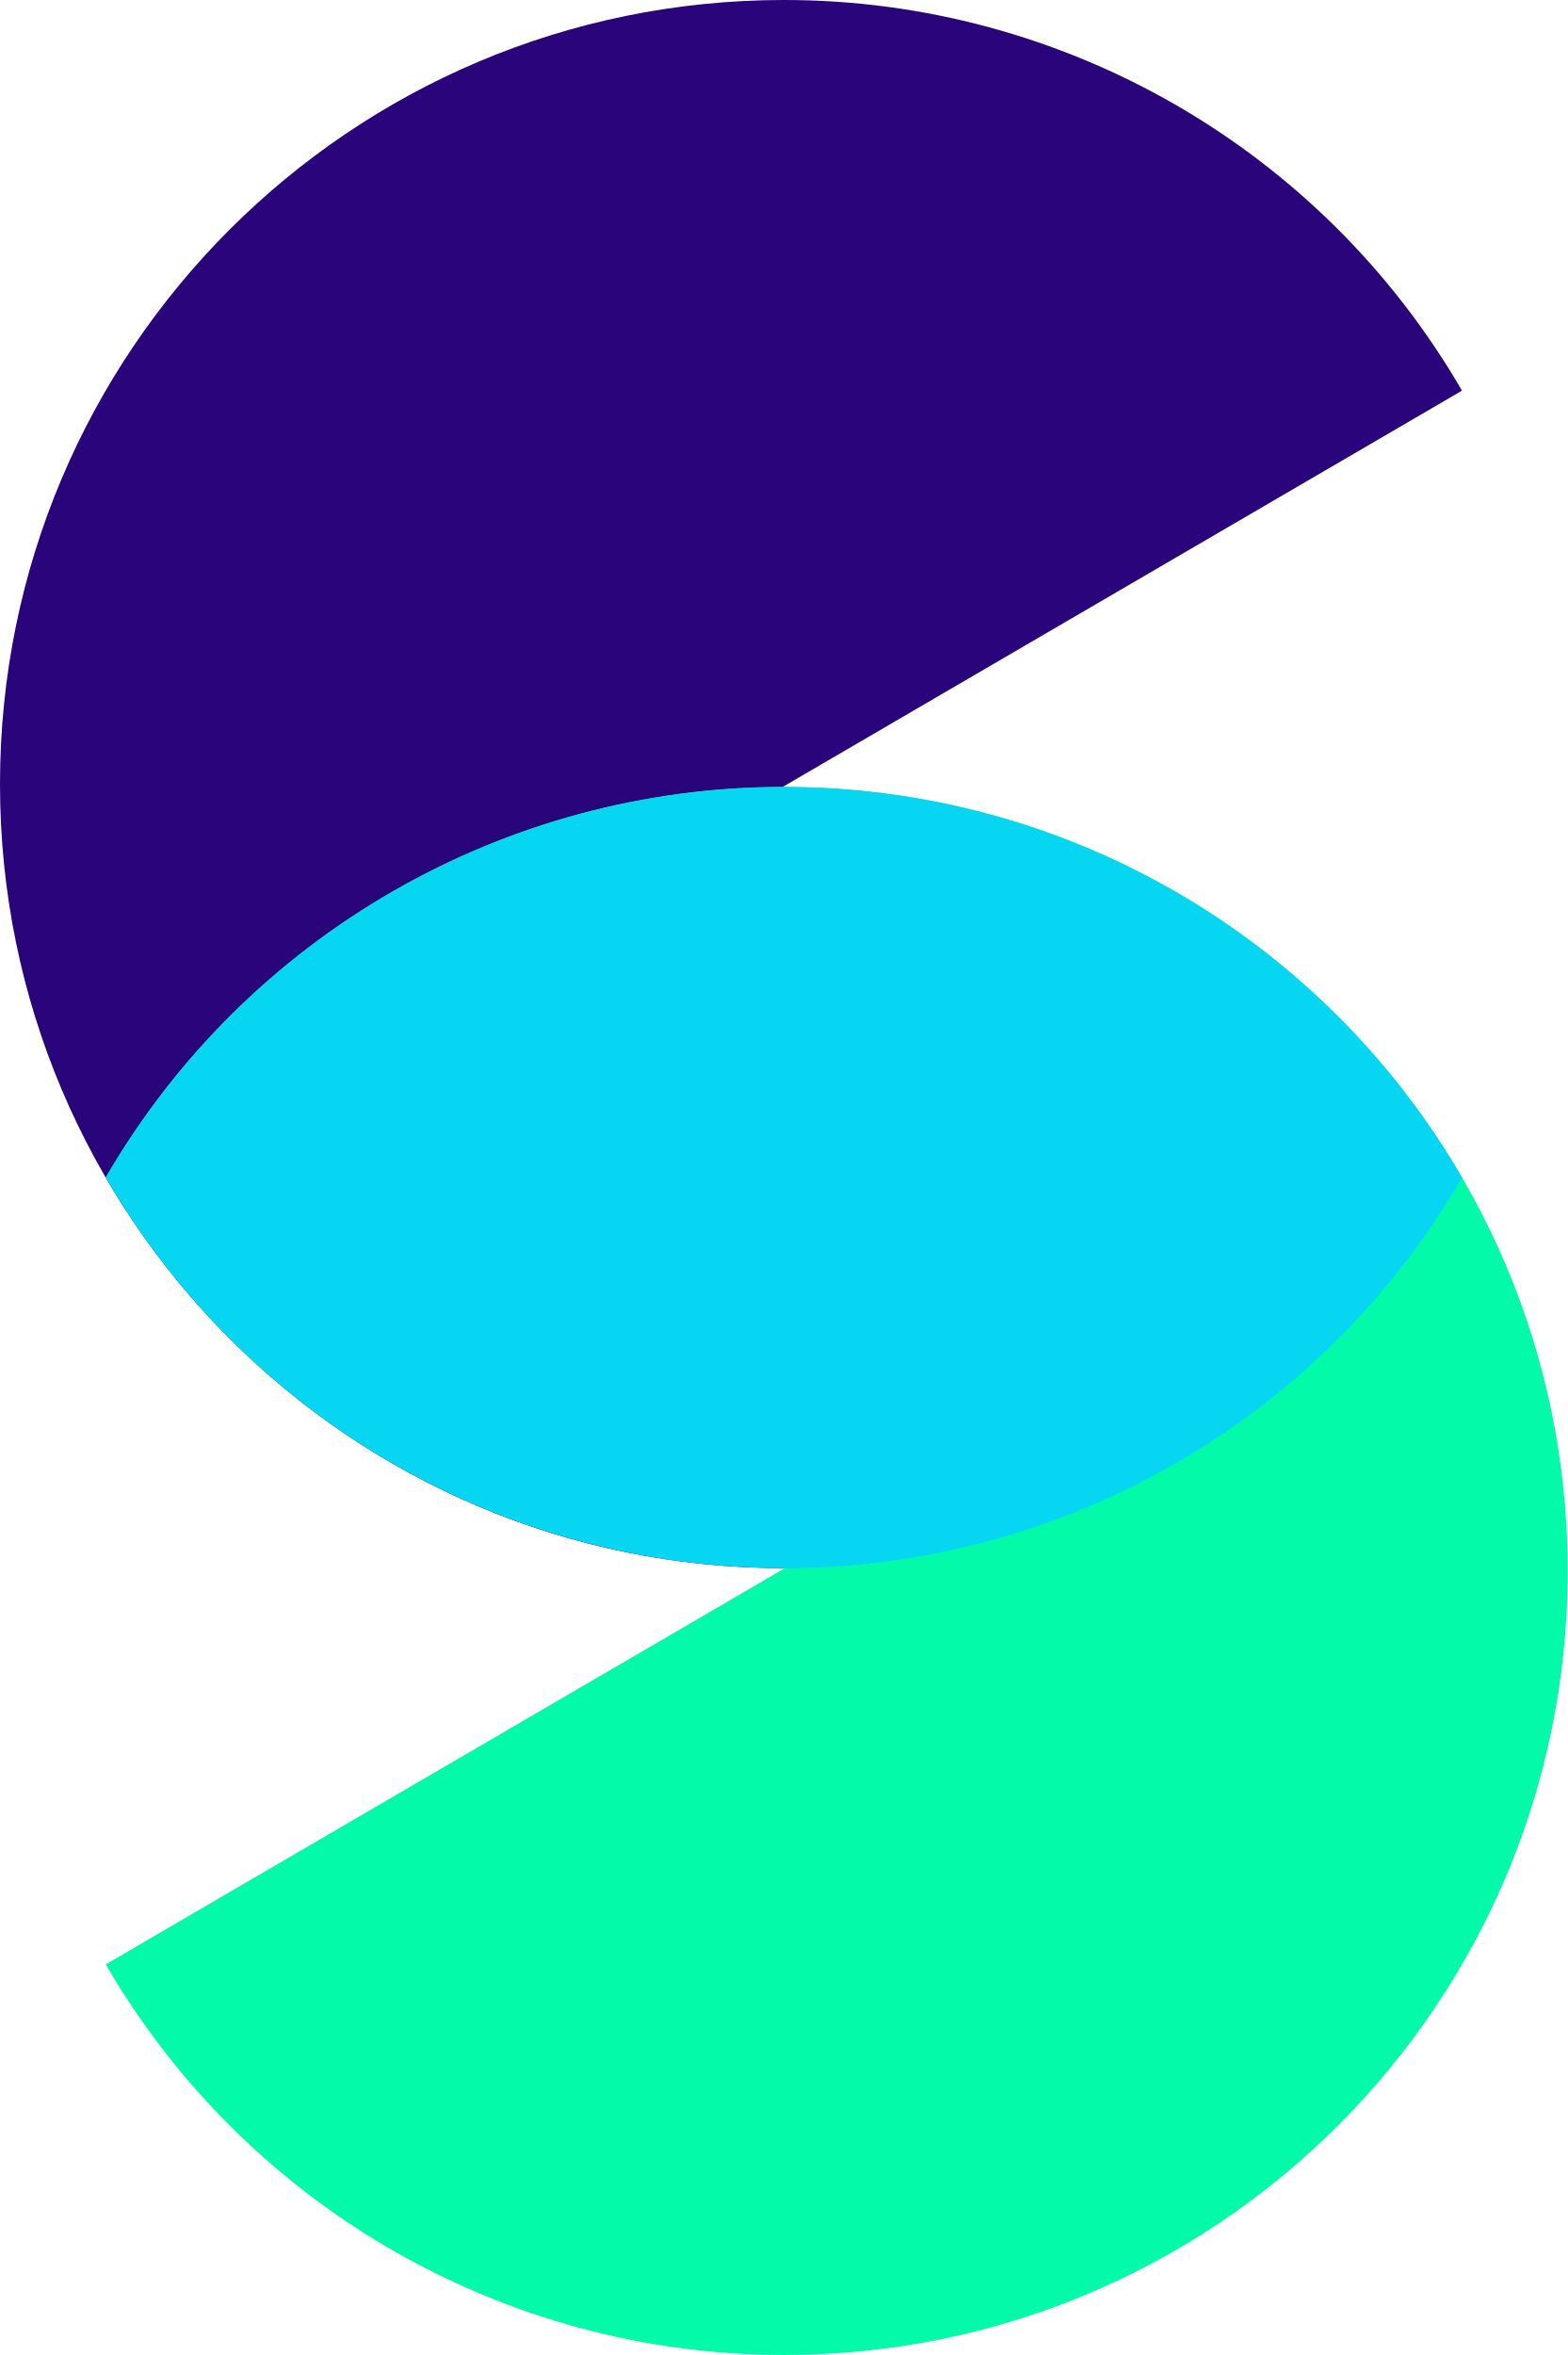
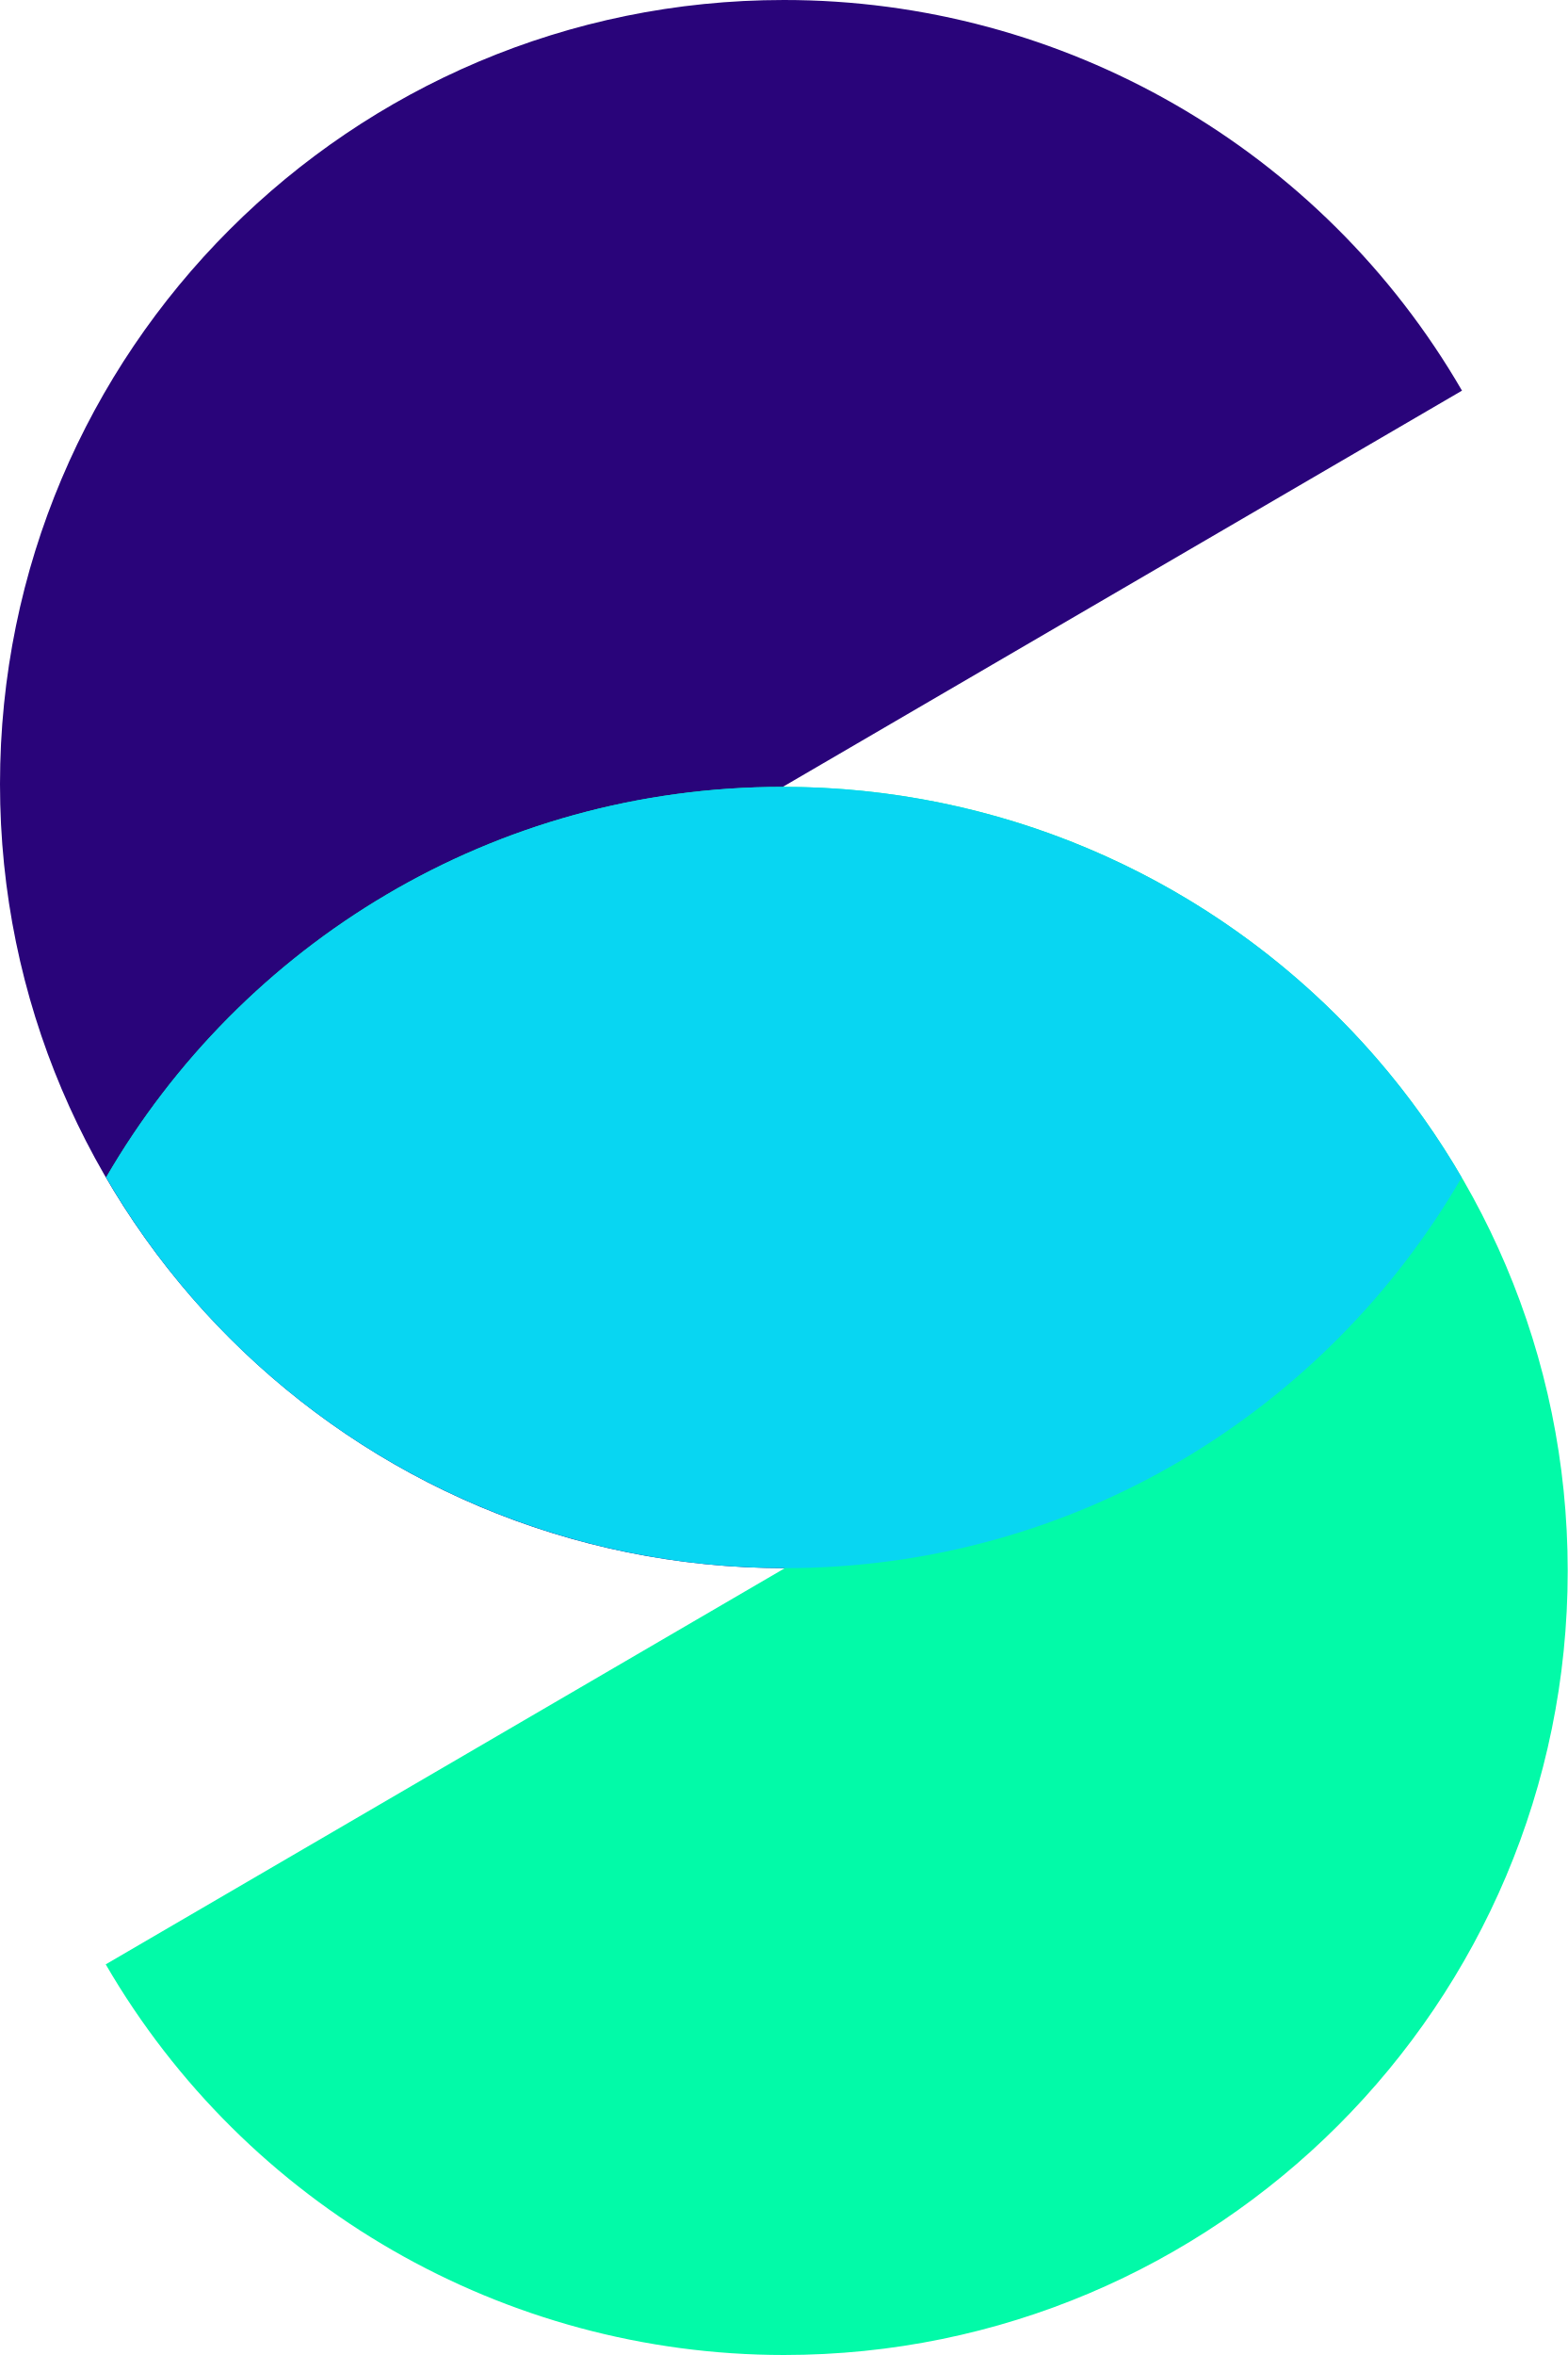
<svg xmlns="http://www.w3.org/2000/svg" id="Layer_1" data-name="Layer 1" viewBox="0 0 450.8 677">
  <defs>
-     <style>.cls-1{fill:#29047a;}.cls-2{fill:#02faa8;}.cls-3{fill:#06d6f2;}</style>
+     <style>.cls-1{fill:#29047a;}.cls-2{fill:#02faa8;}.cls-3{fill:#08d6f2;}</style>
  </defs>
-   <path class="cls-1" d="M225.1,226.2,420.4,112.3A225.3,225.3,0,0,0,225.4,0C100.9,0,0,100.9,0,225.4S100.9,450.8,225.4,450.8a225.3,225.3,0,0,0,195-112.3Z" />
-   <path class="cls-2" d="M225.4,226.2a225.3,225.3,0,0,0-195,112.3L225.7,450.8,30.4,564.7A225.6,225.6,0,0,0,225.4,677c124.5,0,225.4-100.9,225.4-225.4S349.9,226.2,225.4,226.2Z" />
-   <path class="cls-3" d="M225.4,450.8a225.3,225.3,0,0,0,195-112.3,225.5,225.5,0,0,0-390,0A225.3,225.3,0,0,0,225.4,450.8Z" />
+   <path class="cls-1" d="M225.1,226.2,420.4,112.3A225.3,225.3,0,0,0,225.4,0C100.9,0,0,100.9,0,225.4S101.2,450.8,225.7,450.8c83.3,0,155.6-45.1,194.6-112.3Z" />
+   <path class="cls-2" d="M225.1,226.2c-83.3,0-155.6,45.1-194.6,112.3L225.7,450.8,30.4,564.7A225.6,225.6,0,0,0,225.4,677c124.5,0,225.4-100.9,225.4-225.4S349.6,226.2,225.1,226.2Z" />
+   <path class="cls-3" d="M225.1,226.2c-83.3,0-155.6,45.1-194.6,112.3A225.7,225.7,0,0,0,225.7,450.8c83.3,0,155.6-45.1,194.6-112.3A225.7,225.7,0,0,0,225.1,226.2Z" />
</svg>
